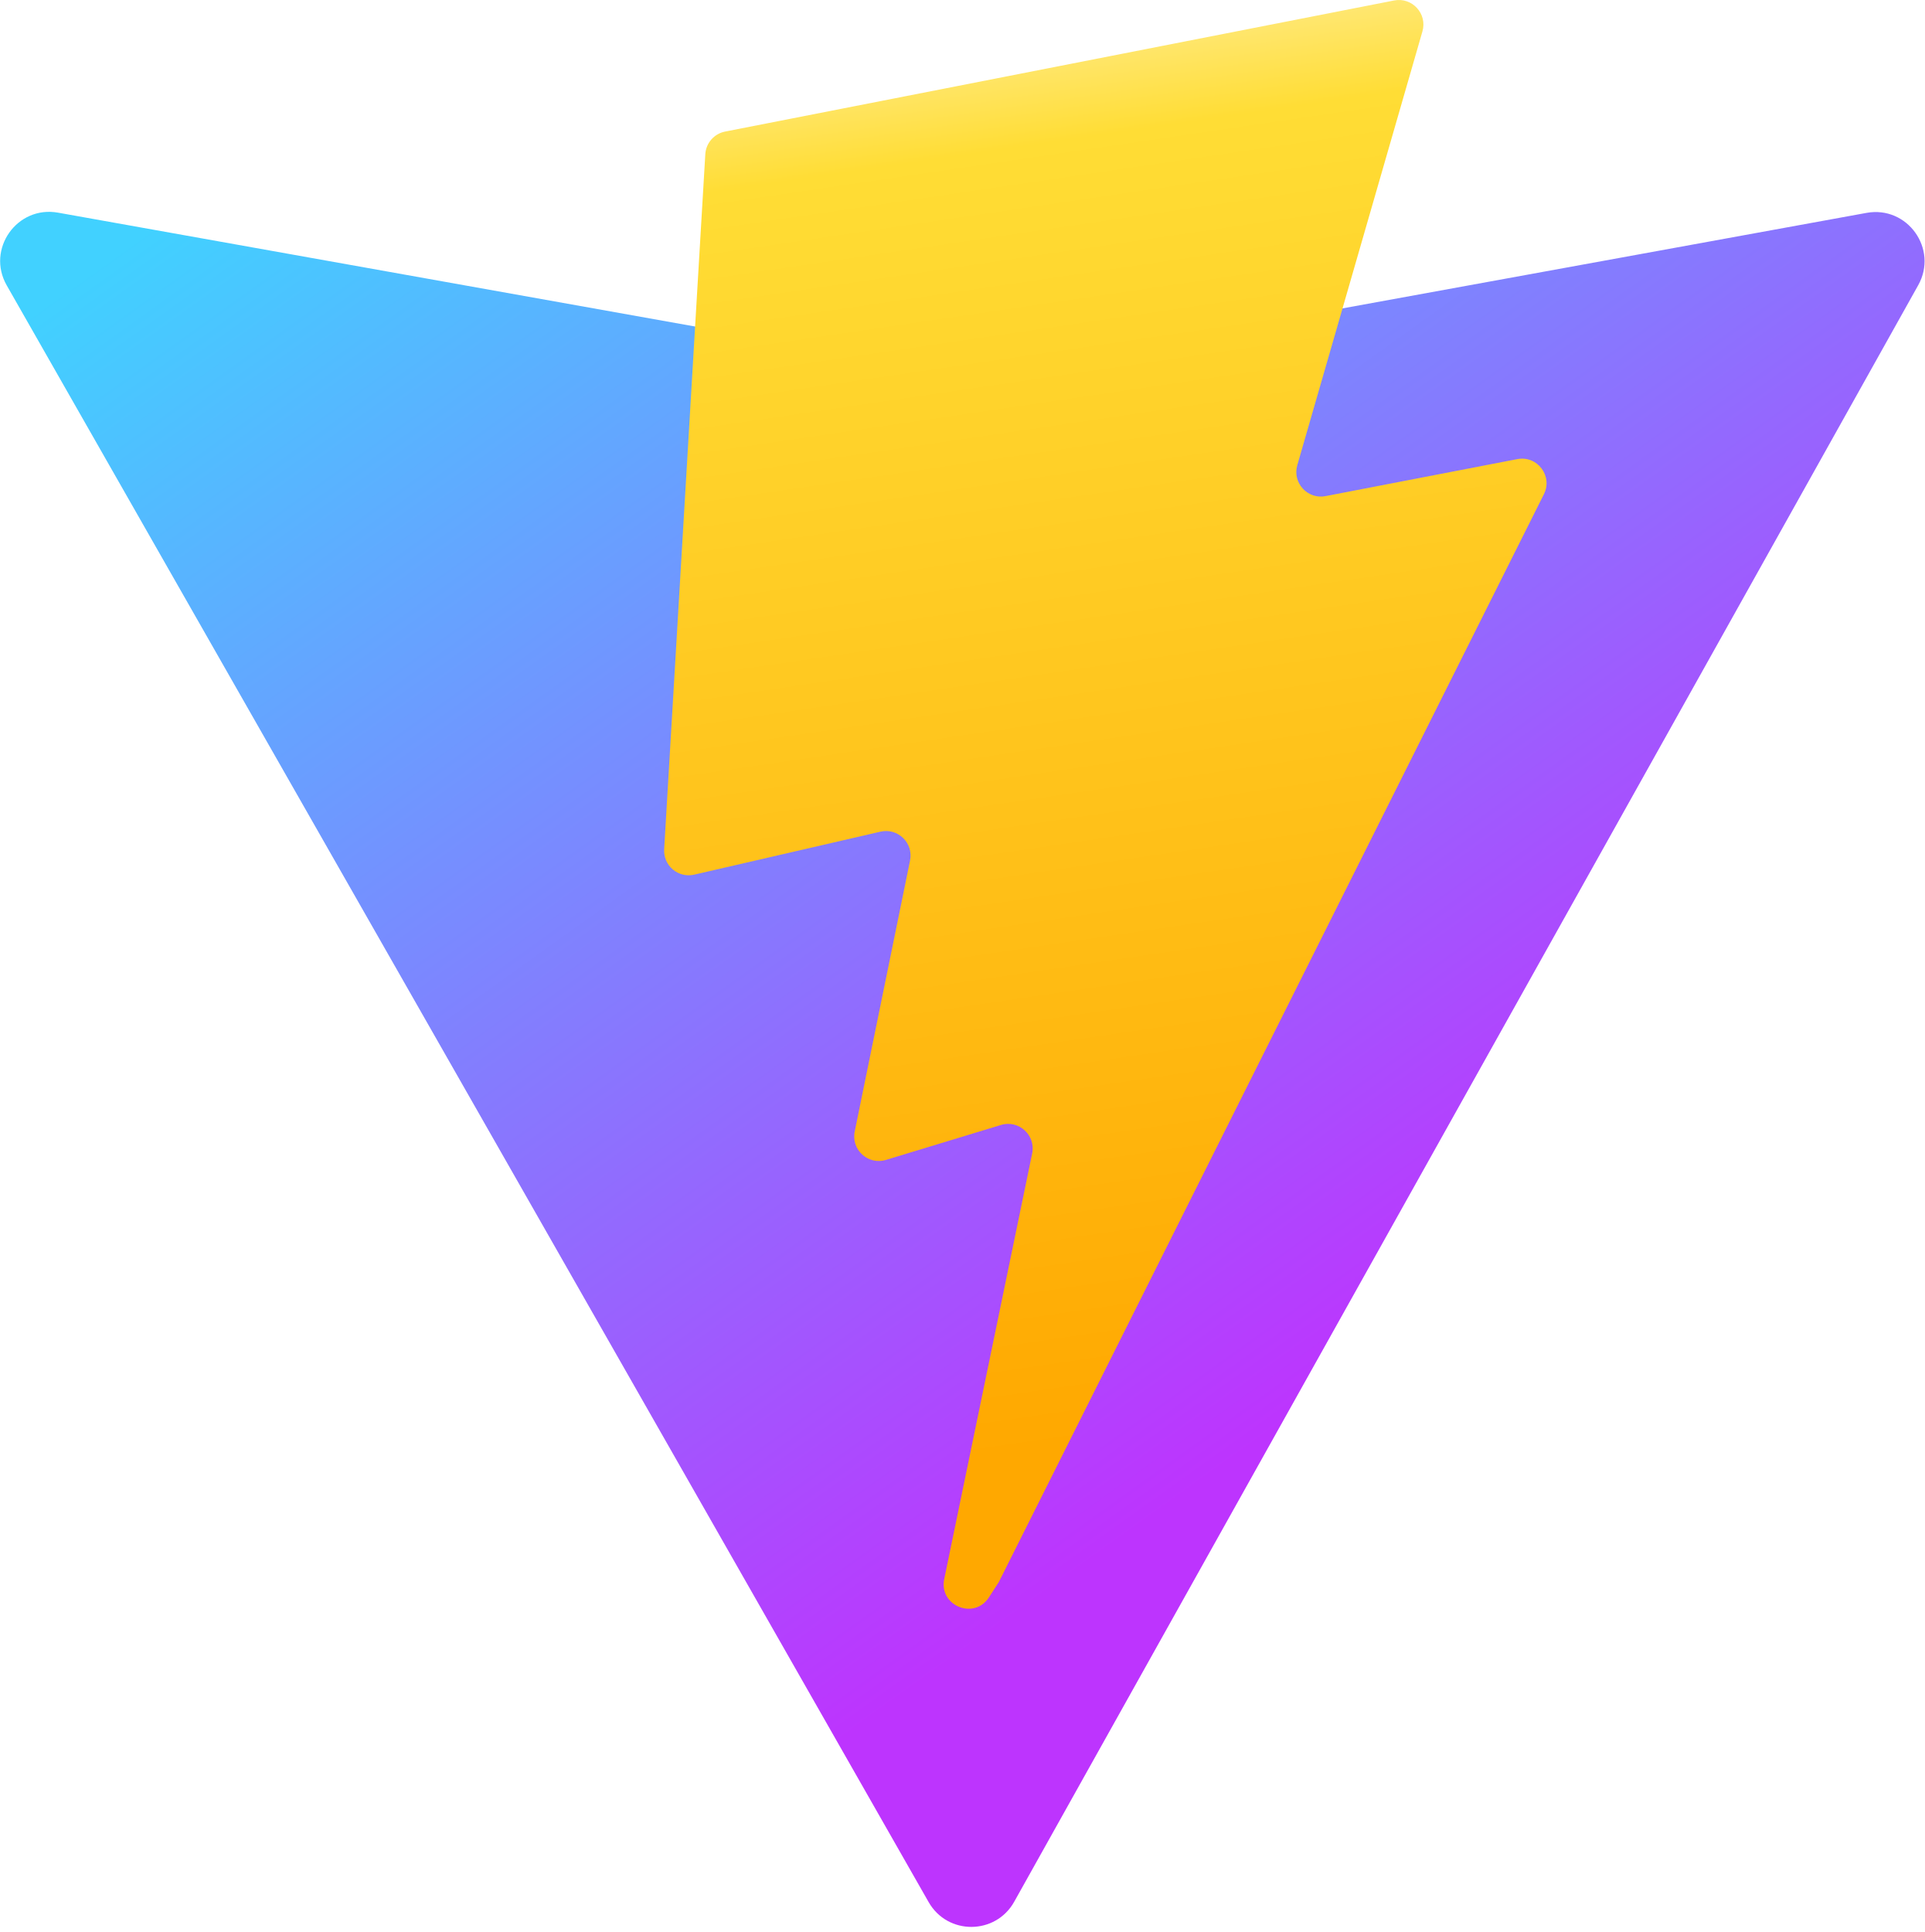
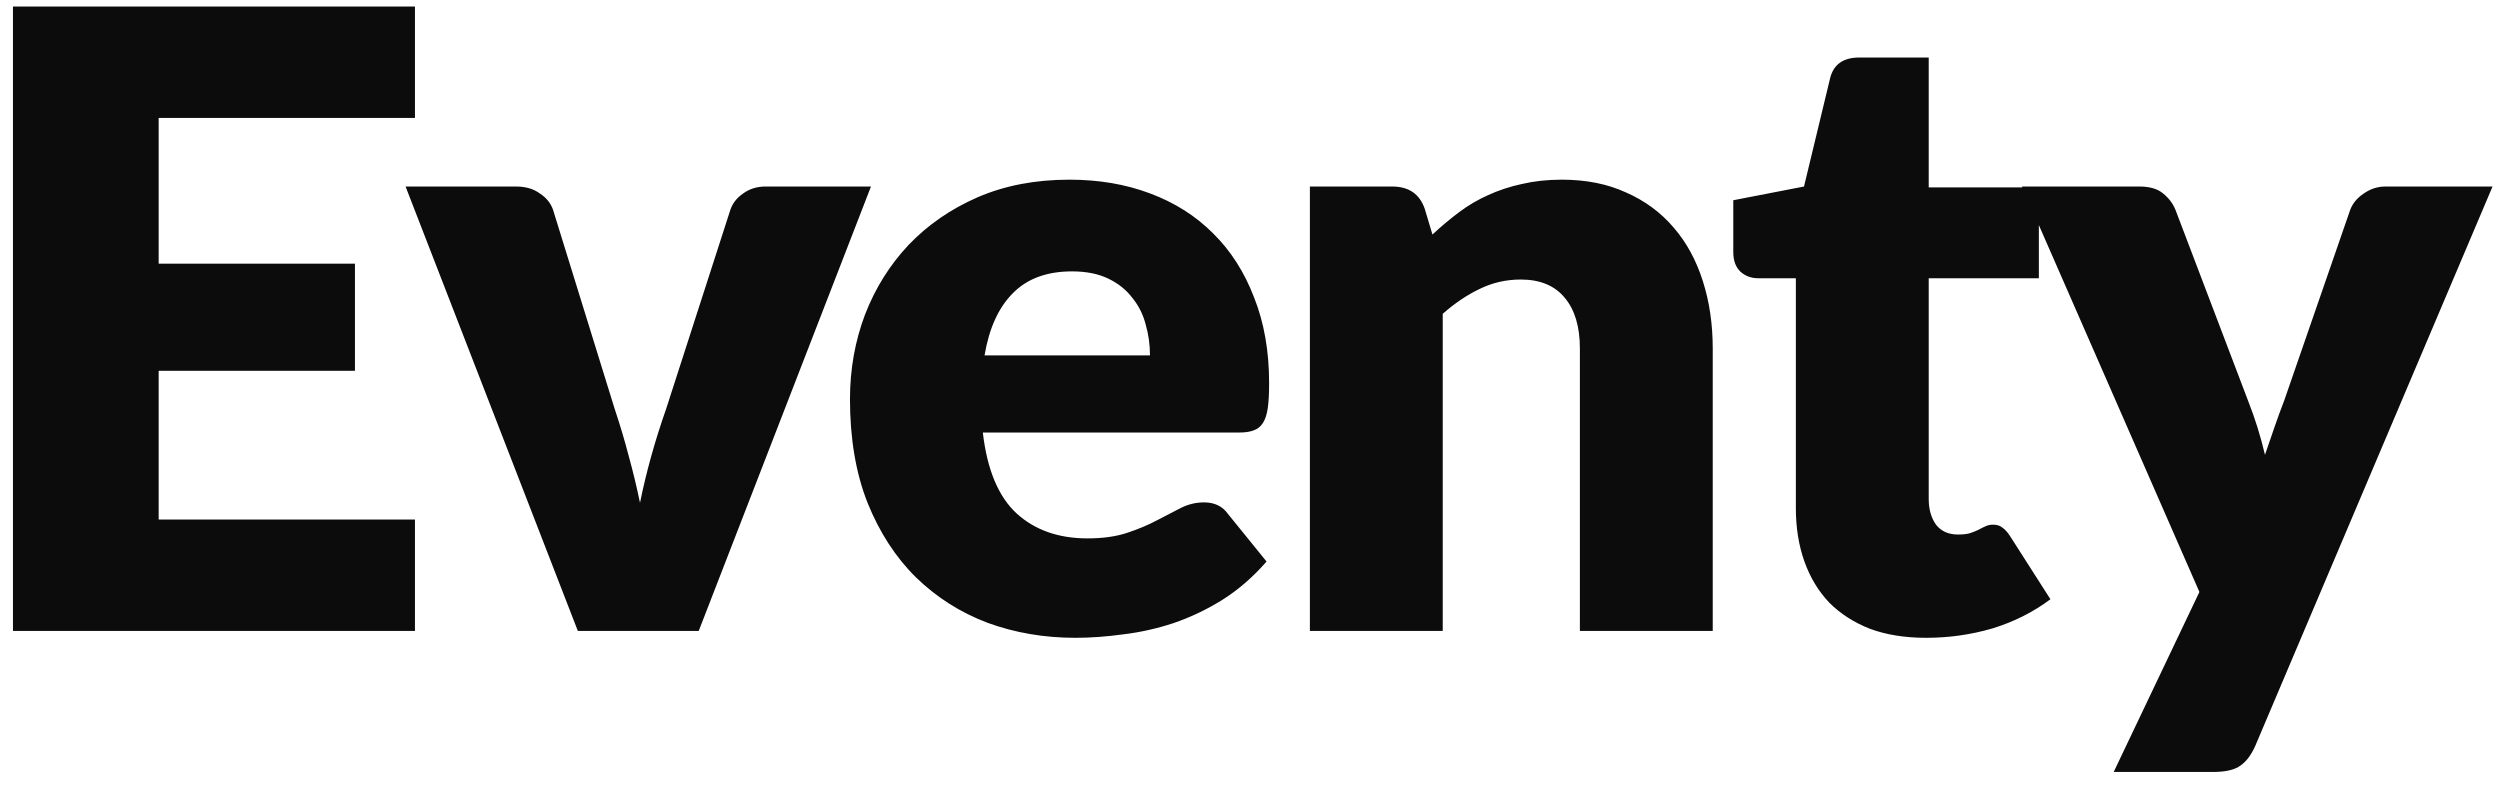
- <svg xmlns="http://www.w3.org/2000/svg" aria-hidden="true" role="img" class="iconify iconify--logos" width="31.88" height="32" preserveAspectRatio="xMidYMid meet" viewBox="0 0 256 257">
-   <defs>
-     <linearGradient id="IconifyId1813088fe1fbc01fb466" x1="-.828%" x2="57.636%" y1="7.652%" y2="78.411%">
-       <stop offset="0%" stop-color="#41D1FF" />
-       <stop offset="100%" stop-color="#BD34FE" />
-     </linearGradient>
-     <linearGradient id="IconifyId1813088fe1fbc01fb467" x1="43.376%" x2="50.316%" y1="2.242%" y2="89.03%">
-       <stop offset="0%" stop-color="#FFEA83" />
-       <stop offset="8.333%" stop-color="#FFDD35" />
-       <stop offset="100%" stop-color="#FFA800" />
-     </linearGradient>
-   </defs>
-   <path fill="url(#IconifyId1813088fe1fbc01fb466)" d="M255.153 37.938L134.897 252.976c-2.483 4.44-8.862 4.466-11.382.048L.875 37.958c-2.746-4.814 1.371-10.646 6.827-9.67l120.385 21.517a6.537 6.537 0 0 0 2.322-.004l117.867-21.483c5.438-.991 9.574 4.796 6.877 9.62Z" />
-   <path fill="url(#IconifyId1813088fe1fbc01fb467)" d="M185.432.063L96.44 17.501a3.268 3.268 0 0 0-2.634 3.014l-5.474 92.456a3.268 3.268 0 0 0 3.997 3.378l24.777-5.718c2.318-.535 4.413 1.507 3.936 3.838l-7.361 36.047c-.495 2.426 1.782 4.5 4.151 3.78l15.304-4.649c2.372-.72 4.652 1.36 4.15 3.788l-11.698 56.621c-.732 3.542 3.979 5.473 5.943 2.437l1.313-2.028l72.516-144.72c1.215-2.423-.88-5.186-3.54-4.672l-25.505 4.922c-2.396.462-4.435-1.77-3.759-4.114l16.646-57.705c.677-2.35-1.37-4.583-3.769-4.113Z" />
+ <svg xmlns="http://www.w3.org/2000/svg" width="105" height="33" viewBox="0 0 105 33" fill="none">
+   <path d="M6.664 4.954V11.074H14.908V15.574H6.664V21.82H17.428V26.5H0.544V0.274H17.428V4.954H6.664ZM36.581 7.834L29.346 26.5H24.27L17.034 7.834H21.677C22.073 7.834 22.404 7.93 22.668 8.122C22.944 8.302 23.13 8.53 23.226 8.806L25.817 17.176C26.046 17.86 26.244 18.526 26.412 19.174C26.591 19.822 26.747 20.47 26.88 21.118C27.143 19.822 27.509 18.508 27.977 17.176L30.677 8.806C30.773 8.53 30.953 8.302 31.218 8.122C31.482 7.93 31.794 7.834 32.154 7.834H36.581ZM48.299 14.926C48.299 14.482 48.239 14.05 48.119 13.63C48.011 13.21 47.825 12.838 47.561 12.514C47.309 12.178 46.973 11.908 46.553 11.704C46.133 11.5 45.623 11.398 45.023 11.398C43.967 11.398 43.139 11.704 42.539 12.316C41.939 12.916 41.543 13.786 41.351 14.926H48.299ZM41.279 18.166C41.459 19.726 41.933 20.86 42.701 21.568C43.469 22.264 44.459 22.612 45.671 22.612C46.319 22.612 46.877 22.534 47.345 22.378C47.813 22.222 48.227 22.048 48.587 21.856C48.959 21.664 49.295 21.49 49.595 21.334C49.907 21.178 50.231 21.1 50.567 21.1C51.011 21.1 51.347 21.262 51.575 21.586L53.195 23.584C52.619 24.244 51.995 24.784 51.323 25.204C50.663 25.612 49.979 25.936 49.271 26.176C48.575 26.404 47.873 26.56 47.165 26.644C46.469 26.74 45.803 26.788 45.167 26.788C43.859 26.788 42.629 26.578 41.477 26.158C40.337 25.726 39.335 25.09 38.471 24.25C37.619 23.41 36.941 22.366 36.437 21.118C35.945 19.87 35.699 18.418 35.699 16.762C35.699 15.514 35.909 14.332 36.329 13.216C36.761 12.1 37.373 11.122 38.165 10.282C38.969 9.442 39.935 8.776 41.063 8.284C42.203 7.792 43.487 7.546 44.915 7.546C46.151 7.546 47.279 7.738 48.299 8.122C49.331 8.506 50.213 9.064 50.945 9.796C51.689 10.528 52.265 11.428 52.673 12.496C53.093 13.552 53.303 14.752 53.303 16.096C53.303 16.516 53.285 16.858 53.249 17.122C53.213 17.386 53.147 17.596 53.051 17.752C52.955 17.908 52.823 18.016 52.655 18.076C52.499 18.136 52.295 18.166 52.043 18.166H41.279ZM60.163 9.85C60.523 9.514 60.895 9.202 61.279 8.914C61.663 8.626 62.071 8.386 62.503 8.194C62.947 7.99 63.421 7.834 63.925 7.726C64.441 7.606 64.999 7.546 65.599 7.546C66.619 7.546 67.519 7.726 68.299 8.086C69.091 8.434 69.757 8.926 70.297 9.562C70.837 10.186 71.245 10.936 71.521 11.812C71.797 12.676 71.935 13.618 71.935 14.638V26.5H66.355V14.638C66.355 13.726 66.145 13.018 65.725 12.514C65.305 11.998 64.687 11.74 63.871 11.74C63.259 11.74 62.683 11.872 62.143 12.136C61.615 12.388 61.099 12.736 60.595 13.18V26.5H55.015V7.834H58.471C59.167 7.834 59.623 8.146 59.839 8.77L60.163 9.85ZM80.898 26.788C80.01 26.788 79.224 26.662 78.54 26.41C77.868 26.146 77.298 25.78 76.83 25.312C76.374 24.832 76.026 24.256 75.786 23.584C75.546 22.912 75.426 22.162 75.426 21.334V11.686H73.842C73.554 11.686 73.308 11.596 73.104 11.416C72.9 11.224 72.798 10.948 72.798 10.588V8.41L75.768 7.834L76.866 3.28C77.01 2.704 77.418 2.416 78.09 2.416H81.006V7.87H85.632V11.686H81.006V20.956C81.006 21.388 81.108 21.748 81.312 22.036C81.528 22.312 81.834 22.45 82.23 22.45C82.434 22.45 82.602 22.432 82.734 22.396C82.878 22.348 82.998 22.3 83.094 22.252C83.202 22.192 83.298 22.144 83.382 22.108C83.478 22.06 83.586 22.036 83.706 22.036C83.874 22.036 84.006 22.078 84.102 22.162C84.21 22.234 84.318 22.354 84.426 22.522L86.118 25.168C85.398 25.708 84.588 26.116 83.688 26.392C82.788 26.656 81.858 26.788 80.898 26.788ZM104.687 7.834L94.715 31.342C94.547 31.714 94.343 31.984 94.103 32.152C93.863 32.332 93.479 32.422 92.951 32.422H88.775L92.375 24.862L84.923 7.834H89.855C90.287 7.834 90.617 7.93 90.845 8.122C91.085 8.314 91.259 8.542 91.367 8.806L94.427 16.852C94.715 17.584 94.949 18.334 95.129 19.102C95.261 18.718 95.393 18.334 95.525 17.95C95.657 17.566 95.795 17.188 95.939 16.816L98.711 8.806C98.819 8.53 99.011 8.302 99.287 8.122C99.563 7.93 99.863 7.834 100.187 7.834H104.687Z" fill="#0C0C0C" />
</svg>
